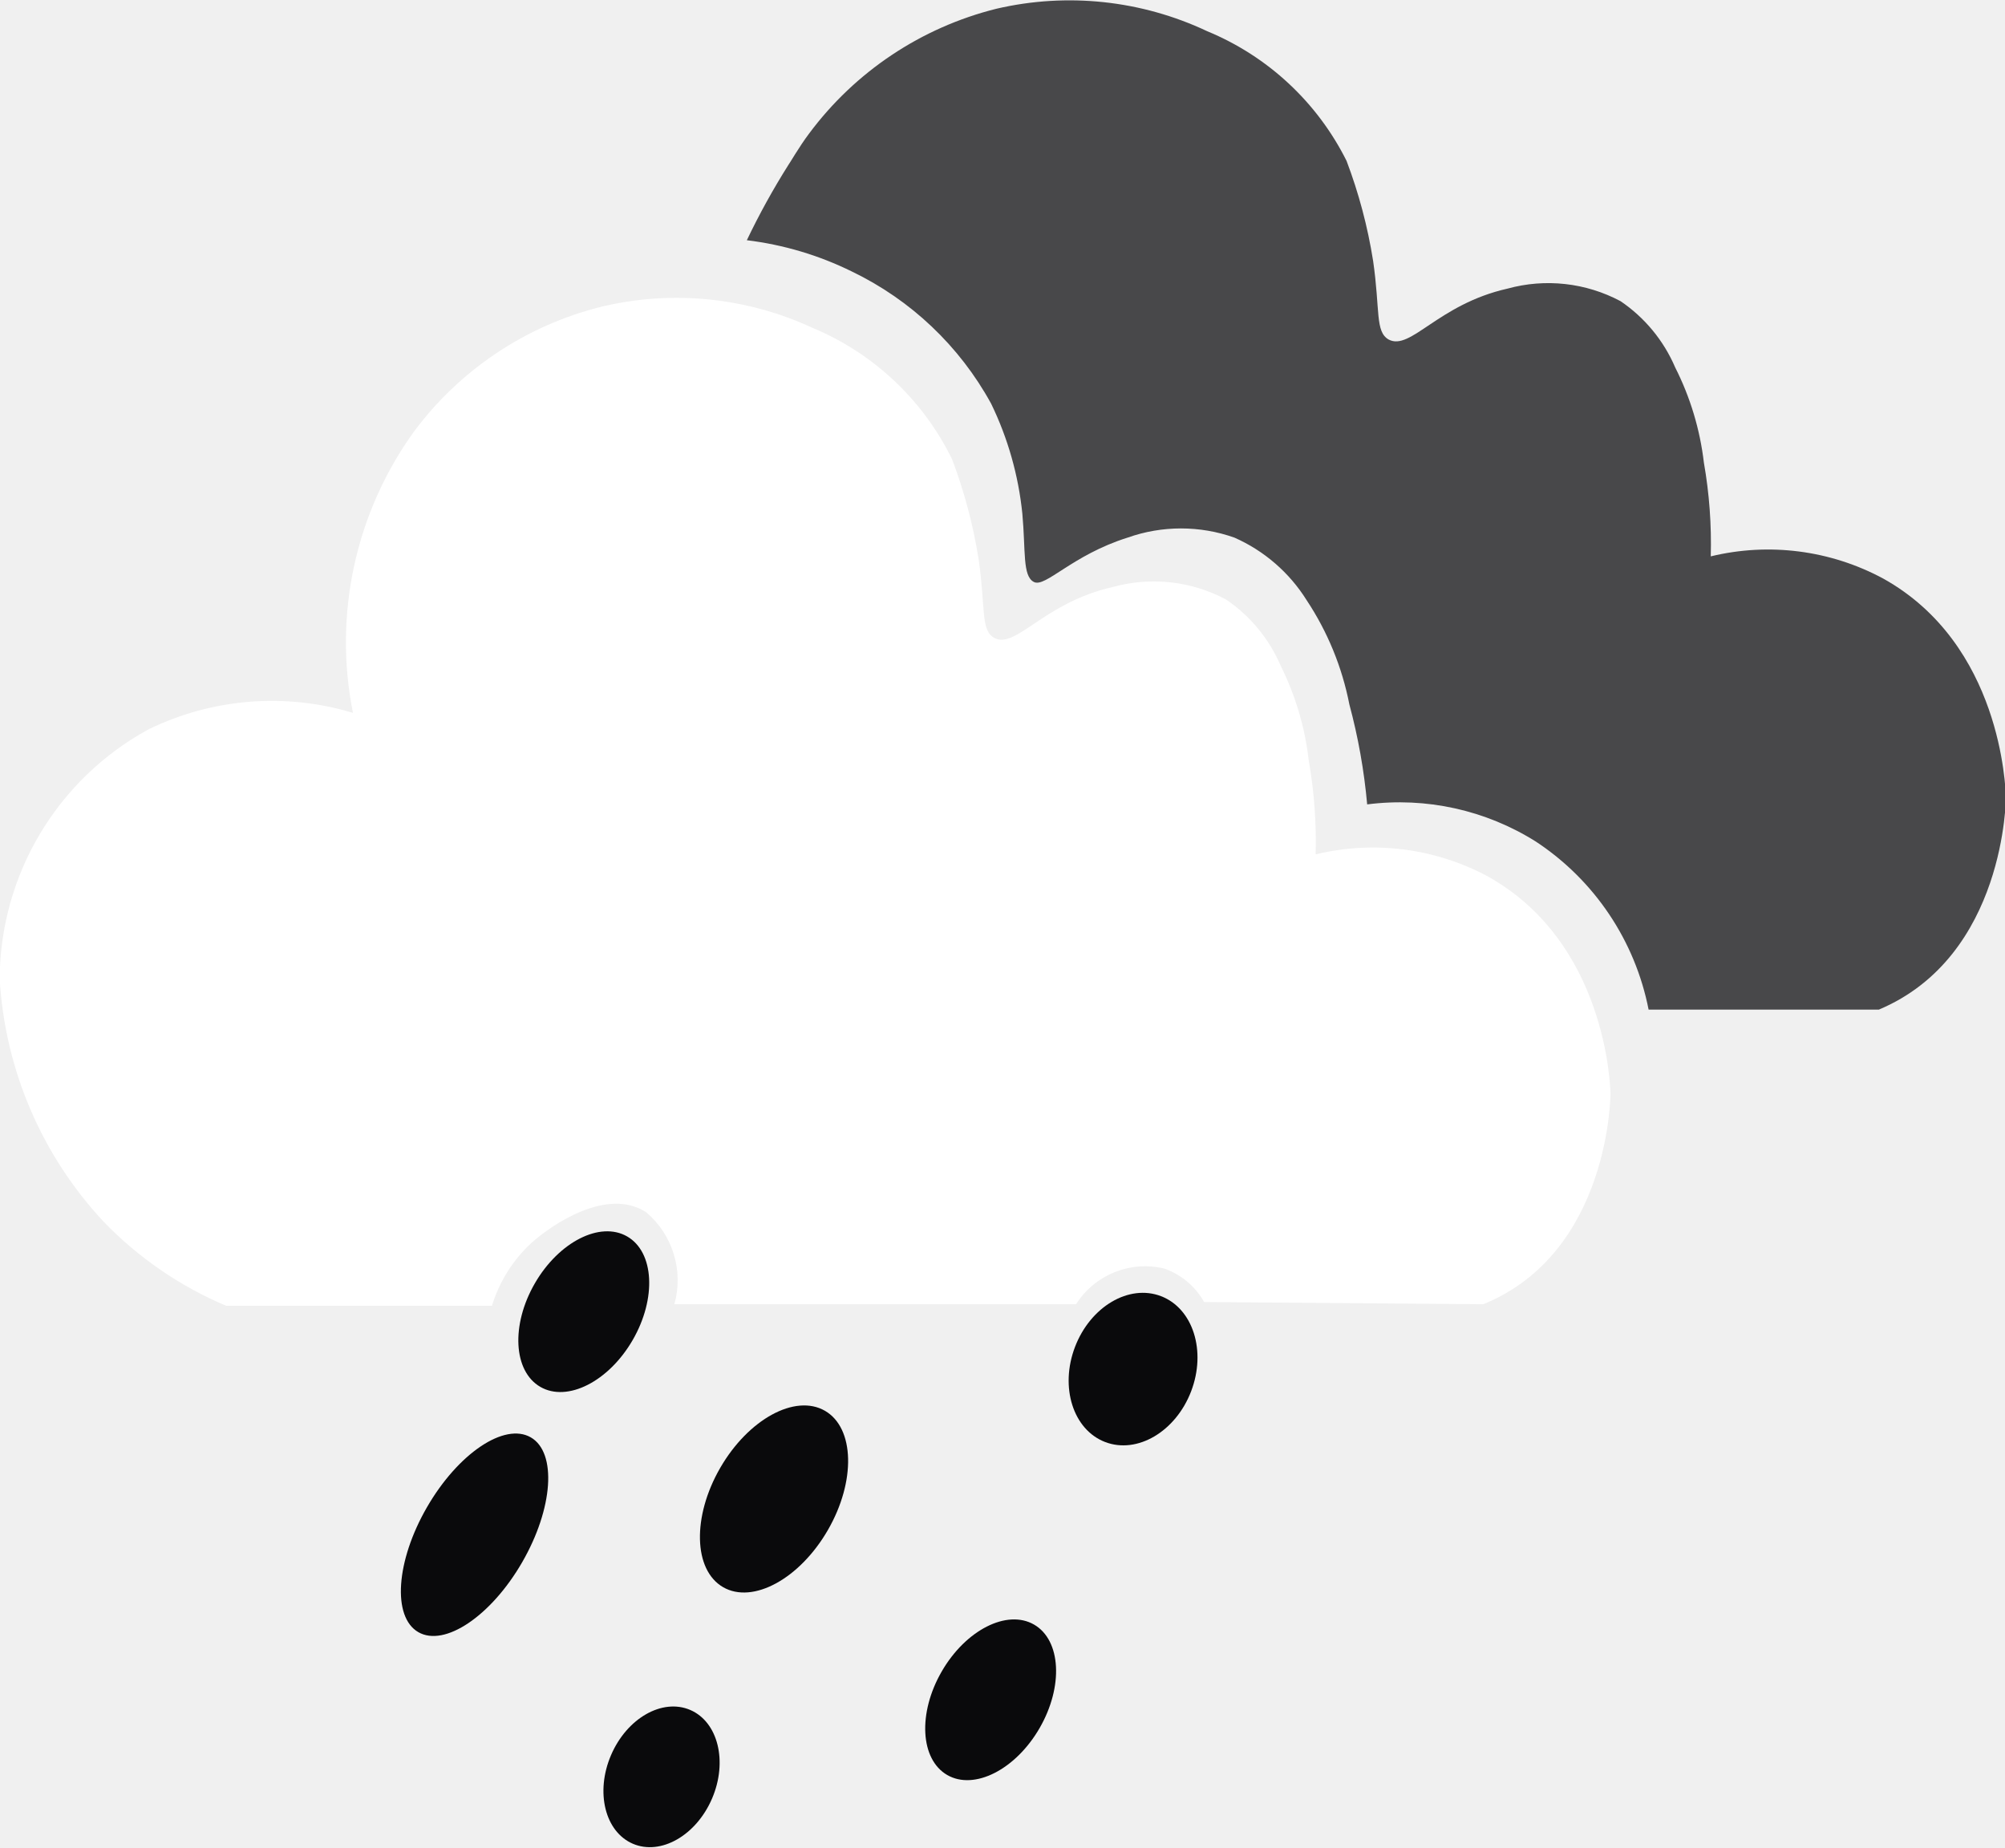
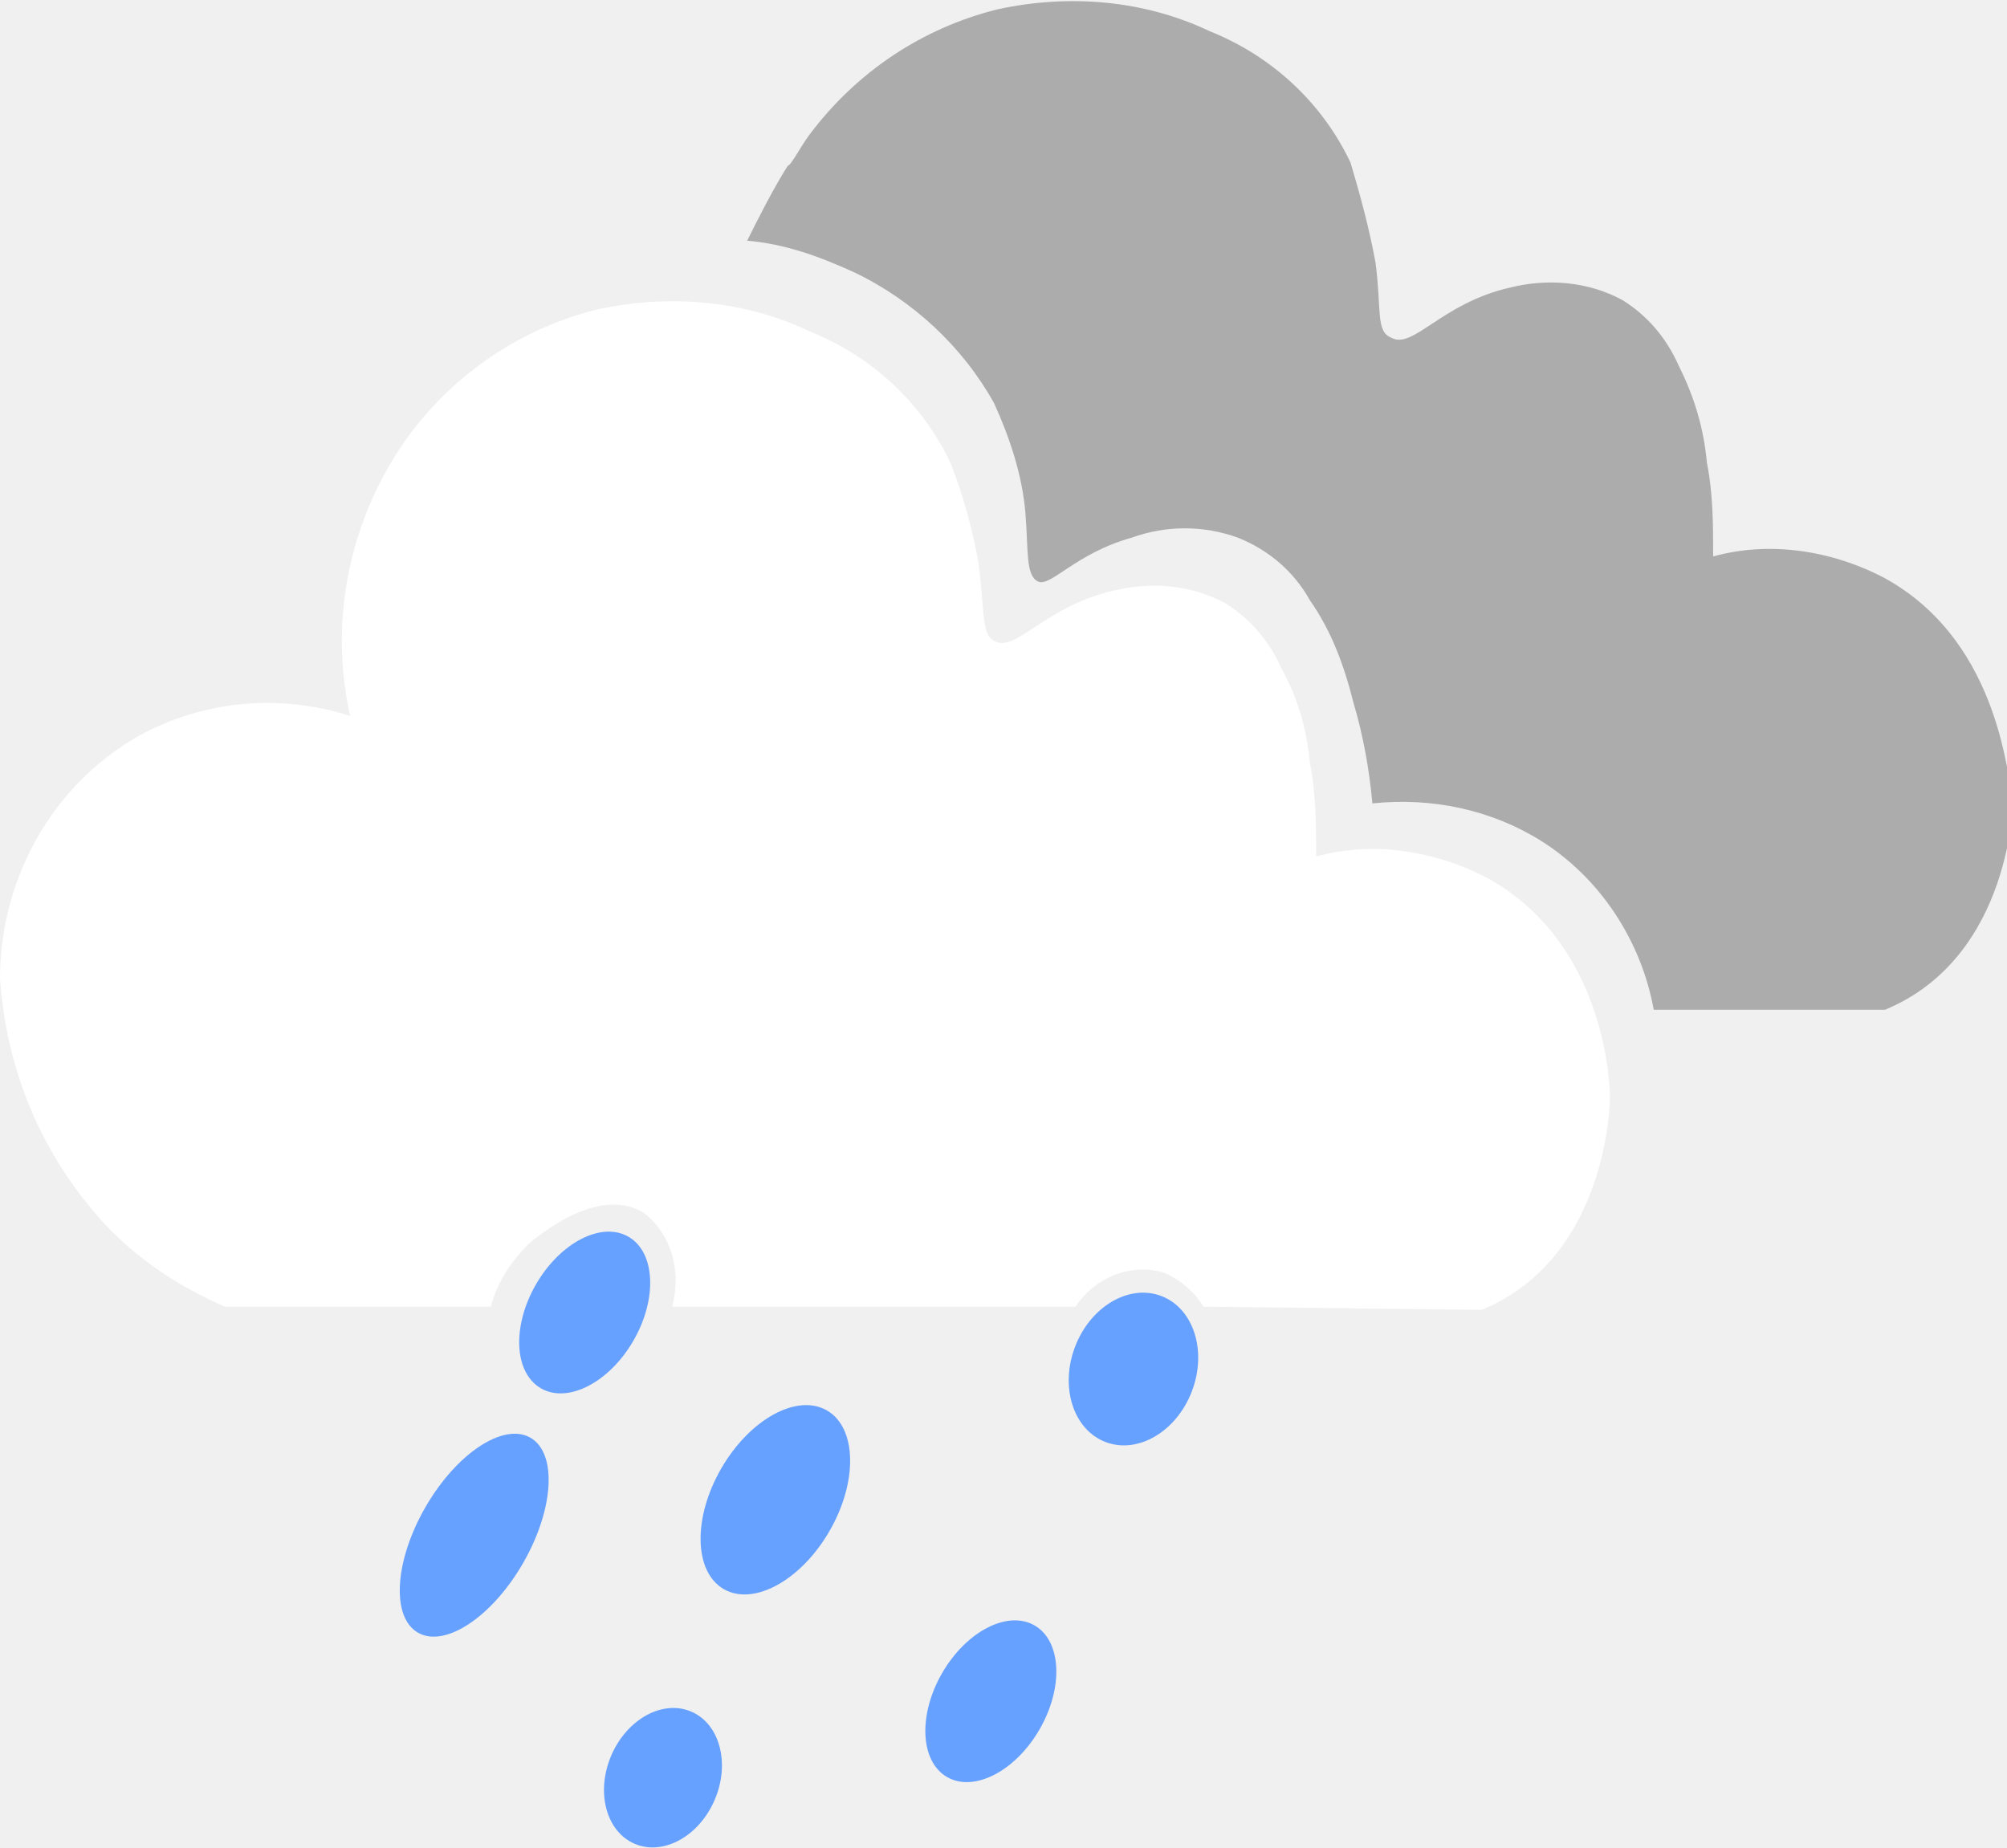
- <svg xmlns="http://www.w3.org/2000/svg" viewBox="0 0 64.19 59.14">
-   <defs>
-     <style>.cls-1{fill:#48484a;}.cls-2{fill:#0a0a0c;}.cls-3{fill:#fff;}</style>
-   </defs>
-   <g id="Ebene_2" data-name="Ebene 2">
-     <g id="Ebene_1-2" data-name="Ebene 1">
-       <path class="cls-1" d="M60.29,18.52a7.78,7.78,0,0,0-5.52-.71,15,15,0,0,0-.22-3,9.1,9.1,0,0,0-.92-3.05,4.88,4.88,0,0,0-1.75-2.12,4.92,4.92,0,0,0-3.62-.4c-2.22.5-3.1,2-3.8,1.63-.44-.25-.27-.93-.5-2.52a16.15,16.15,0,0,0-.85-3.2A8.69,8.69,0,0,0,38.65,1,10.33,10.33,0,0,0,31.9.28a10.69,10.69,0,0,0-6,4c-.31.41-.65,1-.66,1a23.41,23.41,0,0,0-1.33,2.41,10.47,10.47,0,0,1,3.36,1,10.06,10.06,0,0,1,4.46,4.23,10.49,10.49,0,0,1,1,3.52c.11,1.2,0,2,.37,2.19s1.22-.86,3-1.42a5.12,5.12,0,0,1,3.42,0,5.21,5.21,0,0,1,2.31,2,9.23,9.23,0,0,1,1.37,3.34,18.79,18.79,0,0,1,.57,3.2,8.19,8.19,0,0,1,5.4,1.19,8.37,8.37,0,0,1,3.61,5.38h7.37c4.07-1.71,4.07-6.82,4.07-6.82C64.2,25.22,64.08,20.63,60.29,18.52Z" />
-       <ellipse class="cls-2" cx="36.27" cy="43.82" rx="2.5" ry="1.99" transform="translate(-17.61 62.05) rotate(-69.07)" />
-       <path class="cls-3" d="M47.64,28.06a7.78,7.78,0,0,0-5.52-.71,15,15,0,0,0-.22-3A9.1,9.1,0,0,0,41,21.31a4.88,4.88,0,0,0-1.75-2.12,4.92,4.92,0,0,0-3.62-.4c-2.22.5-3.1,2-3.8,1.63-.44-.25-.27-.93-.5-2.52a16.15,16.15,0,0,0-.85-3.2A8.69,8.69,0,0,0,26,10.49a10.33,10.33,0,0,0-6.75-.67,10.69,10.69,0,0,0-6,4,11.52,11.52,0,0,0-1.95,9,9,9,0,0,0-6.53.52,9.14,9.14,0,0,0-4.78,8A12.44,12.44,0,0,0,3.31,39.1a11.85,11.85,0,0,0,3.93,2.7h8.51a4.54,4.54,0,0,1,1.25-2c.7-.63,2.44-1.79,3.68-1a2.85,2.85,0,0,1,.91,2.95H34.45a2.62,2.62,0,0,1,2.83-1.14,2.36,2.36,0,0,1,1.27,1.07l8.94.07C51.56,40.09,51.56,35,51.56,35,51.55,34.77,51.43,30.18,47.64,28.06Z" />
-       <ellipse class="cls-2" cx="24.78" cy="47.99" rx="3.26" ry="1.99" transform="translate(-29.17 45.45) rotate(-60)" />
-       <ellipse class="cls-2" cx="18.69" cy="41.99" rx="2.78" ry="1.81" transform="translate(-27.02 37.18) rotate(-60)" />
-       <ellipse class="cls-2" cx="31.71" cy="54.41" rx="2.78" ry="1.81" transform="translate(-31.26 54.67) rotate(-60)" />
-       <ellipse class="cls-2" cx="21.19" cy="56.88" rx="2.33" ry="1.76" transform="translate(-39.45 53.97) rotate(-66.82)" />
-       <ellipse class="cls-2" cx="15.19" cy="49.13" rx="3.6" ry="1.76" transform="translate(-34.95 37.72) rotate(-60)" />
+ <svg xmlns="http://www.w3.org/2000/svg" version="1.1" id="Ebene_1" x="0px" y="0px" viewBox="0 0 64.2 59.1" style="enable-background:new 0 0 64.2 59.1;" xml:space="preserve">
+   <style type="text/css">
+ 	.st0{fill:#ACACAC;}
+ 	.st1{fill:#67A1FF;}
+ 	.st2{fill:#FFFFFF;}
+ </style>
+   <g id="Ebene_2_1_">
+     <g id="Ebene_1-2">
+       <path class="st0" d="M60.3,18.5c-1.7-0.9-3.7-1.2-5.5-0.7c0-1,0-2-0.2-3c-0.1-1.1-0.4-2.1-0.9-3.1c-0.4-0.9-1-1.6-1.8-2.1    c-1.1-0.6-2.4-0.7-3.6-0.4c-2.2,0.5-3.1,2-3.8,1.6C44,10.6,44.2,9.9,44,8.4c-0.2-1.1-0.5-2.2-0.8-3.2c-0.9-1.9-2.5-3.4-4.5-4.2    c-2.1-1-4.5-1.2-6.8-0.7c-2.4,0.6-4.5,2-6,4c-0.3,0.4-0.6,1-0.7,1c-0.5,0.8-0.9,1.6-1.3,2.4c1.2,0.1,2.3,0.5,3.4,1    c1.9,0.9,3.5,2.4,4.5,4.2c0.5,1.1,0.9,2.3,1,3.5c0.1,1.2,0,2,0.4,2.2s1.2-0.9,3-1.4c1.1-0.4,2.3-0.4,3.4,0c1,0.4,1.8,1.1,2.3,2    c0.7,1,1.1,2.1,1.4,3.3c0.3,1,0.5,2.1,0.6,3.2c1.9-0.2,3.8,0.2,5.4,1.2c1.9,1.2,3.2,3.2,3.6,5.4h7.4c4.1-1.7,4.1-6.8,4.1-6.8    C64.2,25.2,64.1,20.6,60.3,18.5z" />
+       <ellipse transform="matrix(0.3572 -0.934 0.934 0.3572 -17.6183 62.0525)" class="st1" cx="36.3" cy="43.8" rx="2.5" ry="2" />
+       <path class="st2" d="M47.6,28.1c-1.7-0.9-3.7-1.2-5.5-0.7c0-1,0-2-0.2-3c-0.1-1.1-0.4-2.1-0.9-3c-0.4-0.9-1-1.6-1.8-2.1    c-1.1-0.6-2.4-0.7-3.6-0.4c-2.2,0.5-3.1,2-3.8,1.6c-0.4-0.2-0.3-0.9-0.5-2.5c-0.2-1.1-0.5-2.2-0.9-3.2c-0.9-1.9-2.5-3.4-4.5-4.2    c-2.1-1-4.5-1.2-6.8-0.7c-2.4,0.6-4.5,2-6,4c-1.9,2.6-2.6,5.9-1.9,9c-2.2-0.7-4.5-0.5-6.5,0.5C1.8,24.9,0,28,0,31.3    c0.2,2.9,1.3,5.6,3.3,7.8c1.1,1.2,2.5,2.1,3.9,2.7h8.5c0.2-0.8,0.7-1.5,1.2-2c0.7-0.6,2.4-1.8,3.7-1c0.9,0.7,1.2,1.9,0.9,3h12.9    c0.6-0.9,1.7-1.4,2.8-1.1c0.5,0.2,1,0.6,1.3,1.1l8.9,0.1c4.1-1.7,4.1-6.8,4.1-6.8C51.5,34.8,51.4,30.2,47.6,28.1z" />
+       <ellipse transform="matrix(0.5 -0.866 0.866 0.5 -29.1659 45.453)" class="st1" cx="24.8" cy="48" rx="3.3" ry="2" />
+       <ellipse transform="matrix(0.5 -0.866 0.866 0.5 -27.0188 37.18)" class="st1" cx="18.7" cy="42" rx="2.8" ry="1.8" />
+       <ellipse transform="matrix(0.5 -0.866 0.866 0.5 -31.2656 54.6731)" class="st1" cx="31.7" cy="54.4" rx="2.8" ry="1.8" />
+       <ellipse transform="matrix(0.3936 -0.9193 0.9193 0.3936 -39.4455 53.96)" class="st1" cx="21.2" cy="56.9" rx="2.3" ry="1.8" />
+       <ellipse transform="matrix(0.5 -0.866 0.866 0.5 -34.9515 37.7224)" class="st1" cx="15.2" cy="49.1" rx="3.6" ry="1.8" />
    </g>
  </g>
</svg>
